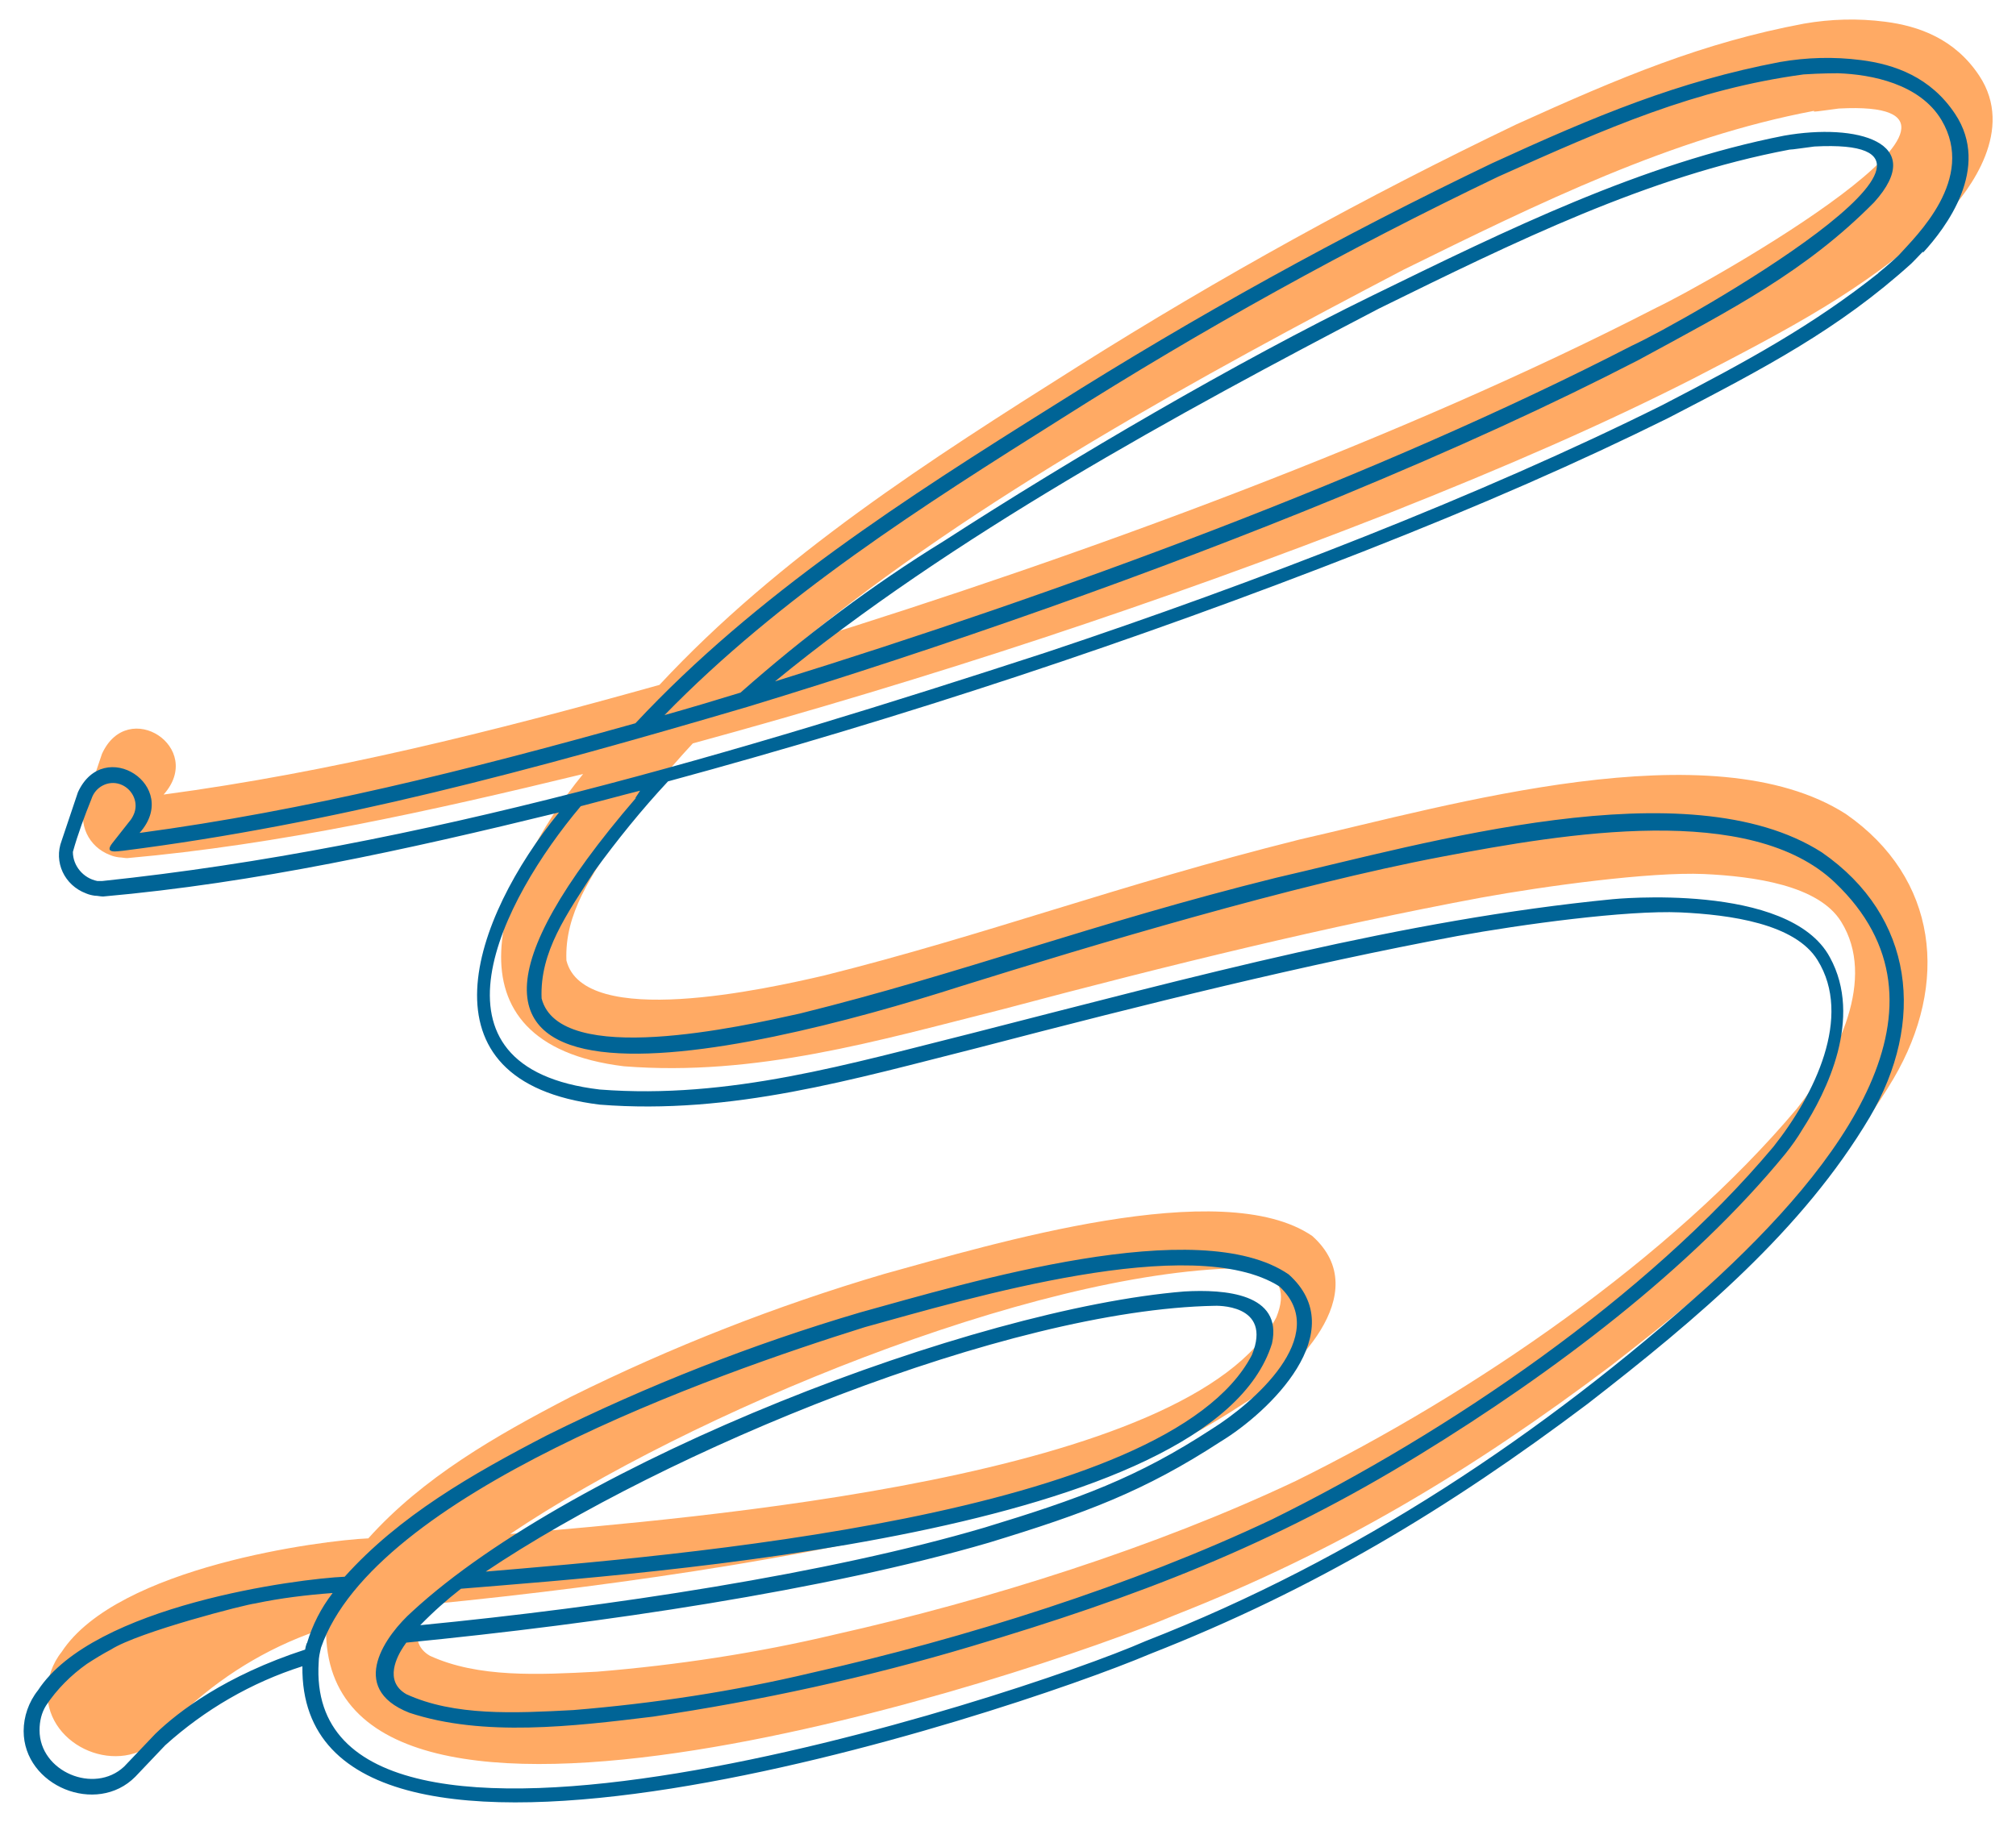
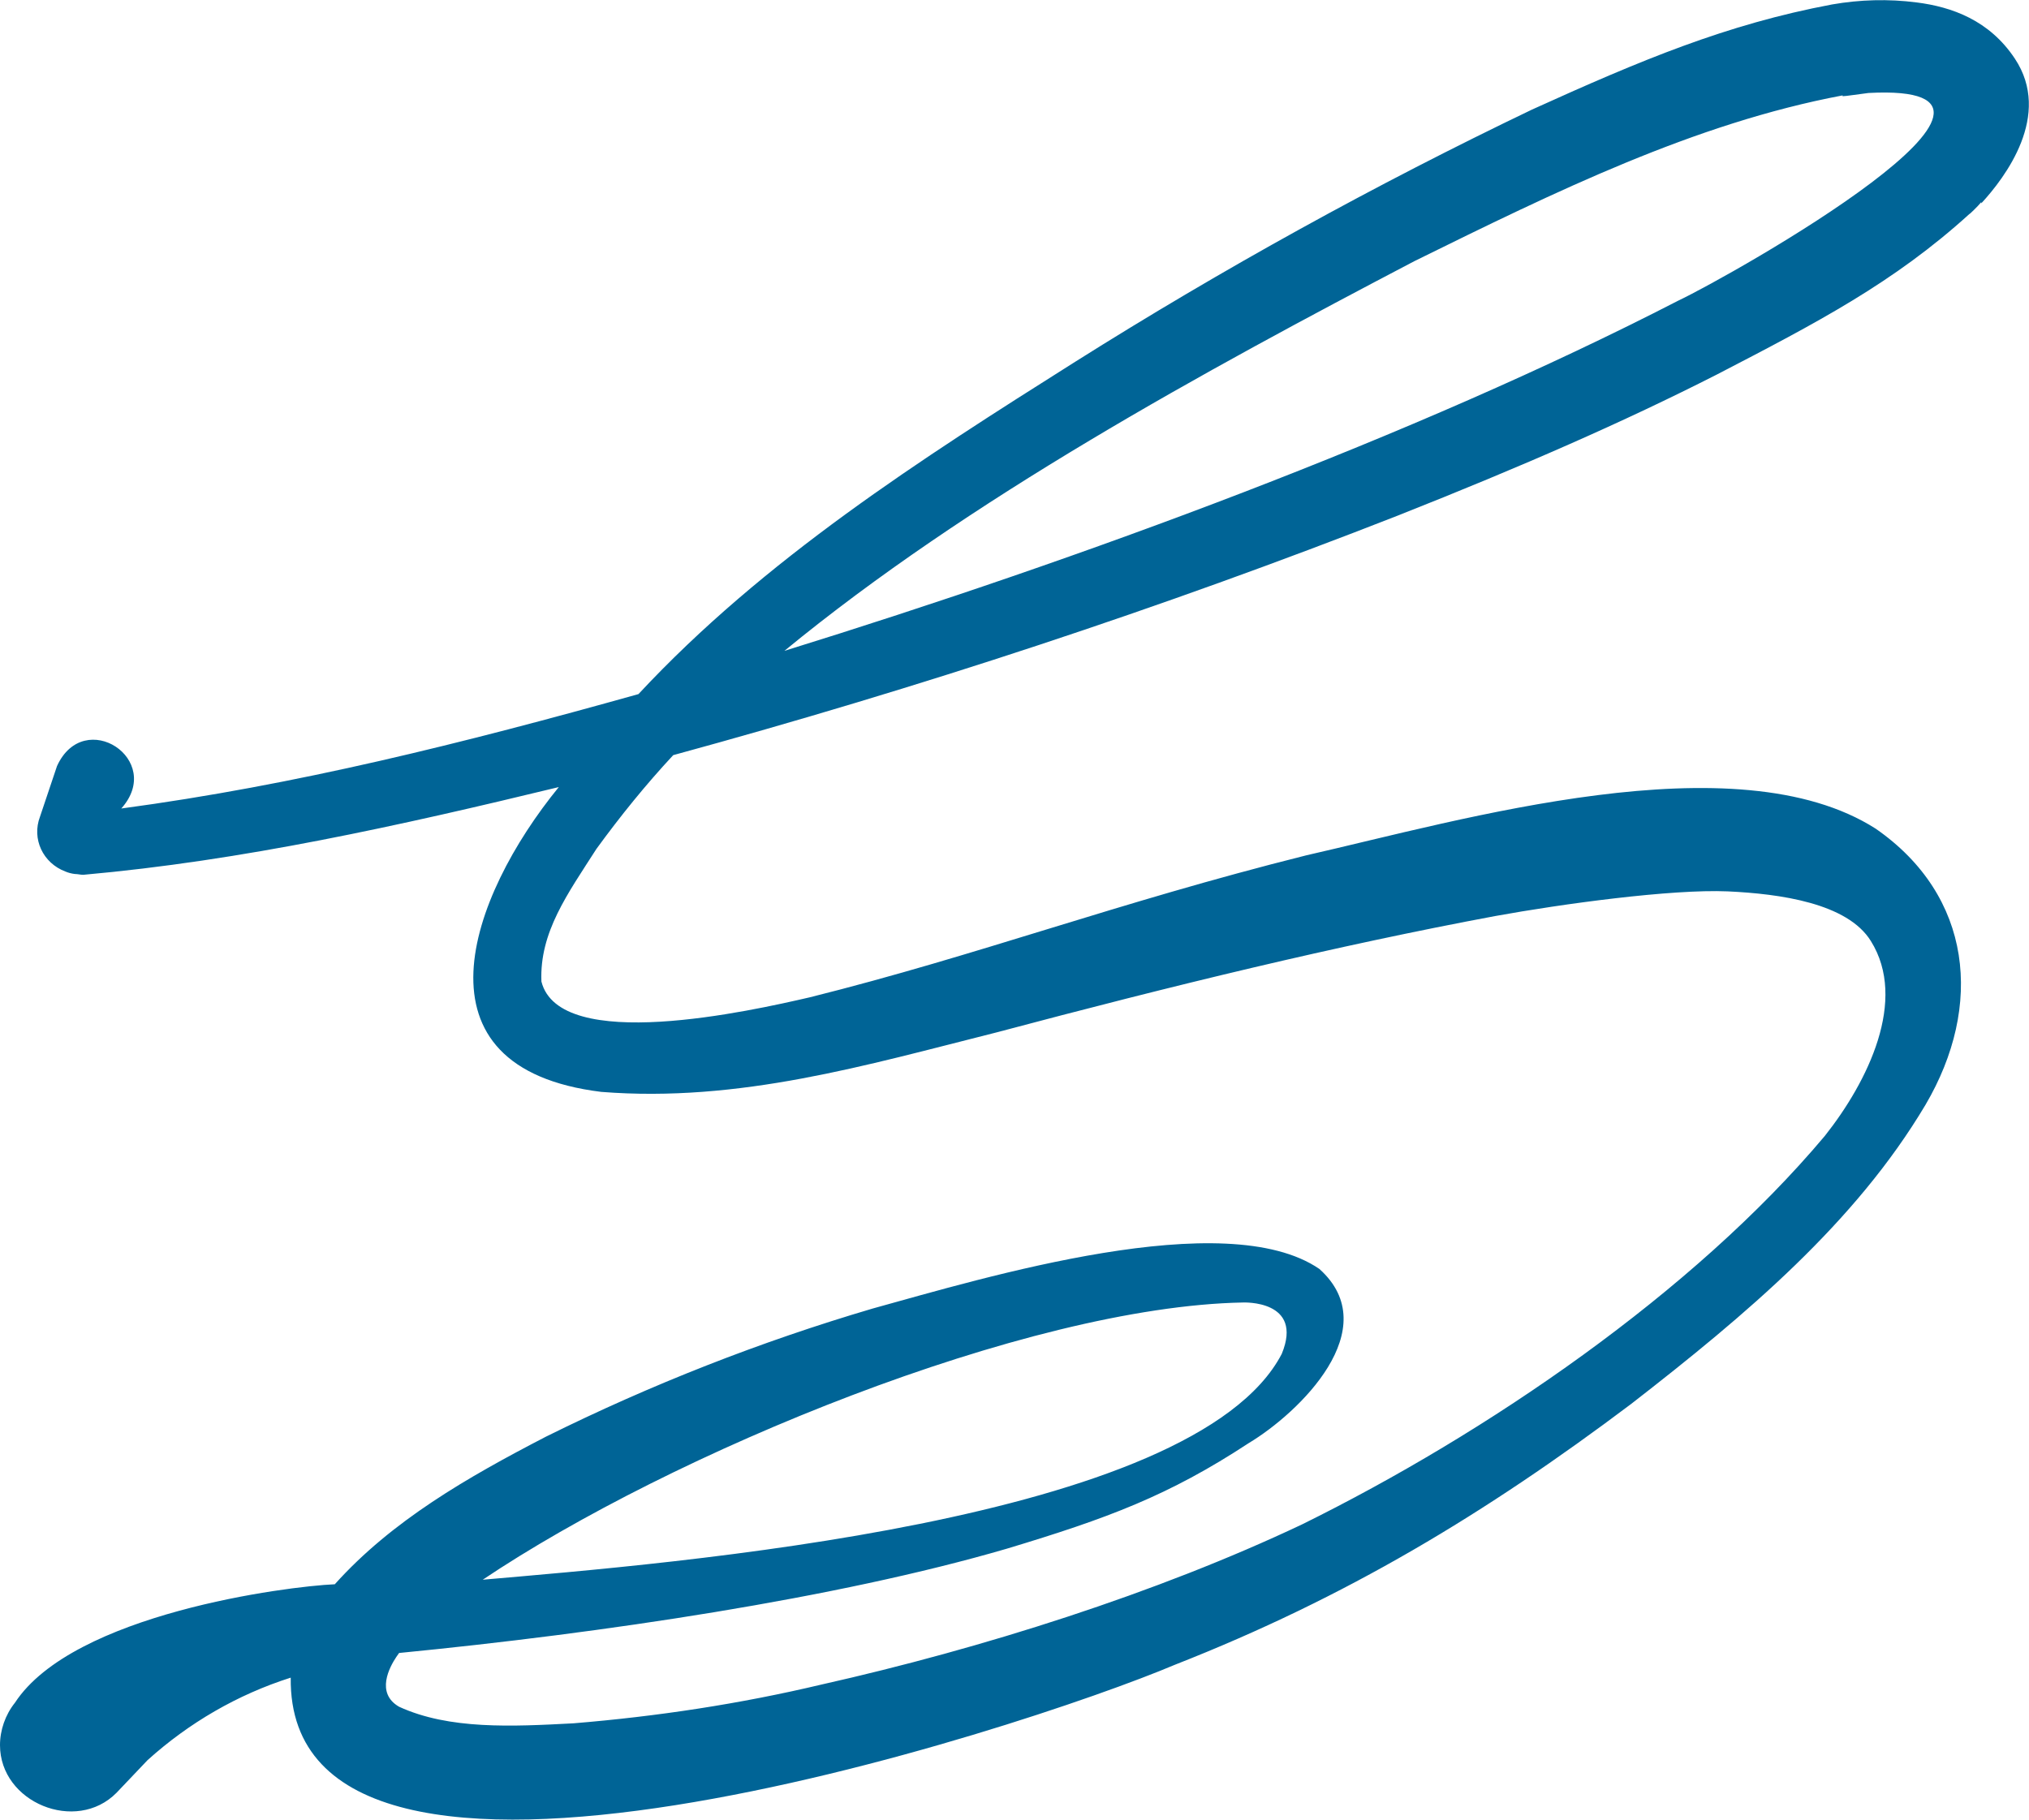
- <svg xmlns="http://www.w3.org/2000/svg" id="Layer_1" version="1.1" viewBox="0 0 520 470">
+ <svg xmlns="http://www.w3.org/2000/svg" id="Layer_1" version="1.1" viewBox="0 0 501.8 450.1">
  <defs>
    <style>
      .st0 {
        fill: #006496;
      }
- 
-       .st1 {
-         fill: #ffaa64;
-       }
    </style>
  </defs>
-   <g id="Capa_2">
-     <g id="Capa_1-2">
-       <path class="st1" d="M502.2,55.3c5.9-6.4,17.6-21.8,8.3-35.8-6.3-9.5-15.6-12.8-24.3-13.9h0c-7-.9-14-.7-20.9.5h0c-26.1,4.9-47.3,13.8-74.2,26-38.8,18.6-76.5,39.4-113,62.4-38.2,24.1-77,48.9-108,82.2-43.6,12.2-84.7,22.5-127.9,28.3,10.8-12.1-9.2-25.2-15.9-10.5l-4.2,12.5c-2.1,5.5.7,11.5,6.3,13.6.7.3,1.5.5,2.3.6.7,0,1.4.2,2.1.2,39.3-3.5,78-12.1,117.6-21.7-22.2,27.2-37.6,69.5,10.5,75.4,34.1,2.7,65.5-6.6,97.7-14.7,44-11.7,83.8-21.4,123.4-28.8,16.5-3,43.6-6.7,57.5-6.1,12.9.6,29.6,2.9,35.4,12.3,9.1,14.6-.7,34.7-11.4,48.2-32.6,38.8-83.7,73.6-129.3,96.1-35.9,17-79.2,30.7-118.8,39.6-20.2,4.8-40.7,7.9-61.4,9.6-15.1.8-30.7,1.6-43.1-4.1-5.9-3.4-2.3-9.9-.7-12.3l.7-1h0c50.1-4.9,108.2-13.5,150.3-25.8,24.9-7.5,40-13.1,59.8-26.1,12.5-7.5,34-28.3,17.5-43.1-23.2-15.9-82.6,2.1-110.5,9.8-27.8,8.2-54.8,18.8-80.8,31.7-19.5,10.1-38.1,20.8-52.2,36.5-11.8.5-64.7,7.3-79.1,29.3h0c-2.4,3-3.7,6.8-3.7,10.5h0c0,14.2,18.8,21.9,28.8,11.8h0l7.7-8.1c10.2-9.2,22.2-16.2,35.4-20.4-.9,72.7,181.6,12.5,218.7-3.2,42.3-16.6,76.8-37.4,112.8-64.5,28.6-22.2,55.5-44.9,72.8-74h0c14.4-24.5,11.6-51.7-12.3-68.3h0c-34.6-22.1-102.2-2.2-140.9,6.6-47.1,11.8-80.7,24.6-122.7,35.1-14.7,3.4-61.9,14-66.4-3.9-.5-12.2,6.5-21.7,13.6-32.8,5.9-8.1,12.2-15.9,19-23.2,60.8-16.6,120.6-36.3,179.3-59.3,30.8-12.2,55.9-23.2,78.7-34.8,24.9-12.9,43.9-22.8,62.6-39.8h0c-.2.3,2-1.8,2.9-2.9v.2ZM131.4,395.9c46.7-31.4,134.6-67.7,188.2-68.7,0,0,15.1-.7,9.6,12.7-21.7,41.7-150.9,51.8-197.9,55.9h0ZM467.9,28.8c.8,0,3.9-.5,6.4-.8,50.8-2.7-33.4,44.9-47.1,51.4-65.2,33.6-147.8,63.9-221,86.6,45.6-37.5,103.7-69.1,155.8-96.4,34.9-17.2,69.3-34.1,105.9-41v.2Z" />
-       <path class="st0" d="M496,65.2c5.9-6.4,17.6-21.8,8.3-35.8-6.3-9.5-15.6-12.8-24.3-13.9h0c-7-.9-14-.7-20.9.5h0c-26.2,5-47.4,13.8-74.2,26.1-38.8,18.6-76.5,39.4-112.9,62.4-38.2,23.9-77,48.8-108.1,82.1-43.6,12.2-84.8,22.5-127.9,28.3,10.8-12.1-9.2-25.1-15.9-10.5l-4.2,12.5c-2.1,5.5.7,11.5,6.3,13.6.7.3,1.5.5,2.3.6.7,0,1.4.2,2.1.2,39.3-3.5,78-12,117.6-21.7-22.2,27.2-37.6,69.5,10.5,75.4,34.1,2.7,65.5-6.6,97.7-14.7,44.1-11.5,83.9-21.4,123.5-28.8,16.5-3,43.6-6.7,57.5-6.1,12.9.6,29.6,2.9,35.4,12.3,9.1,14.6-.7,34.7-11.4,48.2-32.6,38.8-83.7,73.6-129.3,96.1-35.9,17-79.2,30.7-118.8,39.6-20.2,4.8-40.7,7.9-61.4,9.6-15.1.8-30.7,1.6-43.1-4.1-5.9-3.4-2.3-9.9-.7-12.3l.7-1h0c50.1-4.9,108.2-13.5,150.3-25.8,24.9-7.6,40-13.2,59.8-26.1,12.5-7.6,34-28.3,17.5-43.1-23.2-15.9-82.6,2.1-110.5,9.8-27.8,8.2-54.8,18.8-80.8,31.7-19.5,10.1-38.1,20.8-52.2,36.5-11.8.5-64.7,7.3-79.1,29.3h0c-2.4,3-3.7,6.8-3.7,10.5h0c0,14.2,18.8,21.9,28.8,11.8h0l7.7-8.1c10.2-9.2,22.2-16.2,35.4-20.4-.9,72.7,181.6,12.5,218.7-3.2,42.3-16.6,76.8-37.4,112.8-64.5,28.6-22.2,55.5-44.9,72.8-74h0c14.4-24.5,11.6-51.7-12.4-68.3h0c-34.6-22.1-102.2-2.3-140.9,6.6-47.1,11.7-80.7,24.6-122.7,35-14.9,3.3-62,14-66.6-3.9-.5-12.1,6.5-21.7,13.6-32.8,5.9-8.1,12.2-15.9,19-23.2,60.8-16.5,120.6-36.3,179.3-59.3,30.8-12.1,55.8-23.1,78.8-34.5,24.9-12.9,43.9-22.9,62.6-39.8h0c-.2.2,2-2,3-3.1v.2ZM79.1,424c-.2.6-.3,1-.4,1.6-20.6,6.7-32.7,16-38.6,21.7h0l-8.1,8.5h0c-7.7,7.2-21.8,1.3-21.8-9.4,0-2.3.5-4.5,1.7-6.4,2.8-4.2,6.4-7.8,10.5-10.7,2-1.3,4.1-2.6,6.2-3.7,7.2-4.6,35-11.7,37.2-11.9,6.6-1.4,13.3-2.2,20-2.7-3,3.9-5.2,8.2-6.6,12.9ZM164.1,205.8c-78.9,91.7,26.8,66.9,83.9,48.6,33.3-10.4,85.5-26.1,124.1-33.4,31.7-6,79.4-14.1,101.2,6.7,33.3,31.7,1.5,73-32.8,104.2-42.4,38.1-90.9,70.4-145,91.5-33.5,14.7-217.6,74.4-213.3,5.5,0-1.3.3-2.5.6-3.8,13.7-39.6,101-70.4,140.3-82.7,26.8-7.4,84.5-24.7,106.9-10.5,13.7,12.7-7.2,30.4-17.3,36.7-19.4,12.7-34.4,18.1-58.7,25.5-40.3,11.9-97.2,20.5-145.6,25.2,3.3-3.4,6.9-6.6,10.5-9.4h0c48.1-4,193.9-13.9,209.2-63.3,2.8-12.9-12.2-14-22.6-13.4h0c-54.4,4.4-157.3,43.9-199.2,82.6h0c-6.5,5.8-17,19.7-.7,26.1h0c19,6.3,42.3,3.5,62.8,1,27.7-4.1,55.2-10.1,82-18.1,42.7-12.7,77.8-26.1,115.8-49.5,34.4-21.1,69.9-47.8,94.3-77.6h0c1.6-2,3.1-4.1,4.4-6.3,6.2-9.6,15.7-28.7,7.1-44.4-10.5-19.6-56.1-15-56.1-15-54.1,5.3-107.4,19.8-164.9,34.5-31.7,7.9-62.8,17.2-96.3,14.6-47.6-5.6-25.3-48.9-4.9-73.1,5.1-1.3,10.1-2.7,15.3-4l-1.3,2h0ZM125.1,405.6c46.7-31.4,134.6-67.7,188.2-68.7,0,0,15.1-.7,9.6,12.7-21.7,41.9-150.9,51.9-197.9,55.9h0ZM484.6,70.4c-17,13.5-33.6,22.6-55.8,34.1-46.5,23.2-104.9,45.8-158.9,63.8-80.1,26.1-161.5,50.4-243.5,59h-1.3c-3.6-.7-6.3-3.9-6.3-7.5,1.3-4.7,3-9.2,4.8-13.7,1-3.1,4.3-4.8,7.3-3.8s4.8,4.3,3.8,7.3c-.2.6-.5,1.2-.9,1.8l-4.8,6.1c-2.3,2.9,1.3,2.1,2.7,2,54.3-6.9,105.6-20.8,161-37.1h0c50.3-15.3,105.2-34.6,153-54.3,30.2-12.5,54.6-23.7,76.9-35.2,24.3-13.2,43.2-22.9,60.8-40.7,14-15.5-4.5-20.5-23.2-17.2h0c-36.7,7.2-71.1,24.1-106.3,41.3-35.2,17.2-77,41.7-110.3,63.2-18.7,11.5-36.2,24.7-52.6,39.2-6.5,2-13.2,4-19.6,5.8,29.9-30.7,66.6-54,102.7-76.7,36.1-22.9,73.7-43.7,112.3-62.2,28.3-12.7,50.8-22.6,78.8-26.4,4.4-.3,8.3-.3,8.9-.3,8.6.3,21.1,2.7,26.7,12.1,9,15.2-6.6,29.9-11,34.8-1.6,1.5-3.4,3.1-5.4,4.7ZM461.6,38.6c.8,0,3.9-.5,6.4-.8,50.8-2.7-33.4,45.1-47.1,51.4-65.2,33.6-147.8,63.9-221,86.6,45.6-37.4,103.7-69,155.8-96.2,35-17.2,69.3-34.1,105.9-41h0Z" />
-     </g>
-   </g>
+   <path class="st0" d="M490,50.3c5.9-6.4,17.6-21.8,8.3-35.8-6.3-9.5-15.6-12.8-24.3-13.9h0c-7-.9-14-.7-20.9.5h0c-26.1,4.9-47.3,13.8-74.2,26-38.8,18.6-76.5,39.4-113,62.4-38.2,24.1-77,48.9-108,82.2-43.6,12.2-84.7,22.5-127.9,28.3,10.8-12.1-9.2-25.2-15.9-10.5l-4.2,12.5c-2.1,5.5.7,11.5,6.3,13.6.7.3,1.5.5,2.3.6.7,0,1.4.2,2.1.2,39.3-3.5,78-12.1,117.6-21.7-22.2,27.2-37.6,69.5,10.5,75.4,34.1,2.7,65.5-6.6,97.7-14.7,44-11.7,83.8-21.4,123.4-28.8,16.5-3,43.6-6.7,57.5-6.1,12.9.6,29.6,2.9,35.4,12.3,9.1,14.6-.7,34.7-11.4,48.2-32.6,38.8-83.7,73.6-129.3,96.1-35.9,17-79.2,30.7-118.8,39.6-20.2,4.8-40.7,7.9-61.4,9.6-15.1.8-30.7,1.6-43.1-4.1-5.9-3.4-2.3-9.9-.7-12.3l.7-1h0c50.1-4.9,108.2-13.5,150.3-25.8,24.9-7.5,40-13.1,59.8-26.1,12.5-7.5,34-28.3,17.5-43.1-23.2-15.9-82.6,2.1-110.5,9.8-27.8,8.2-54.8,18.8-80.8,31.7-19.5,10.1-38.1,20.8-52.2,36.5-11.8.5-64.7,7.3-79.1,29.3h0c-2.4,3-3.7,6.8-3.7,10.5h0c0,14.2,18.8,21.9,28.8,11.8h0l7.7-8.1c10.2-9.2,22.2-16.2,35.4-20.4-.9,72.7,181.6,12.5,218.7-3.2,42.3-16.6,76.8-37.4,112.8-64.5,28.6-22.2,55.5-44.9,72.8-74h0c14.4-24.5,11.6-51.7-12.3-68.3h0c-34.6-22.1-102.2-2.2-140.9,6.6-47.1,11.8-80.7,24.6-122.7,35.1-14.7,3.4-61.9,14-66.4-3.9-.5-12.2,6.5-21.7,13.6-32.8,5.9-8.1,12.2-15.9,19-23.2,60.8-16.6,120.6-36.3,179.3-59.3,30.8-12.2,55.9-23.2,78.7-34.8,24.9-12.9,43.9-22.8,62.6-39.8h0c-.2.3,2-1.8,2.9-2.9v.2h0ZM119.2,390.9c46.7-31.4,134.6-67.7,188.2-68.7,0,0,15.1-.7,9.6,12.7-21.7,41.7-150.9,51.8-197.9,55.9h.1ZM455.7,23.8c.8,0,3.9-.5,6.4-.8,50.8-2.7-33.4,44.9-47.1,51.4-65.2,33.6-147.8,63.9-221,86.6,45.6-37.5,103.7-69.1,155.8-96.4,34.9-17.2,69.3-34.1,105.9-41v.2Z" />
</svg>
